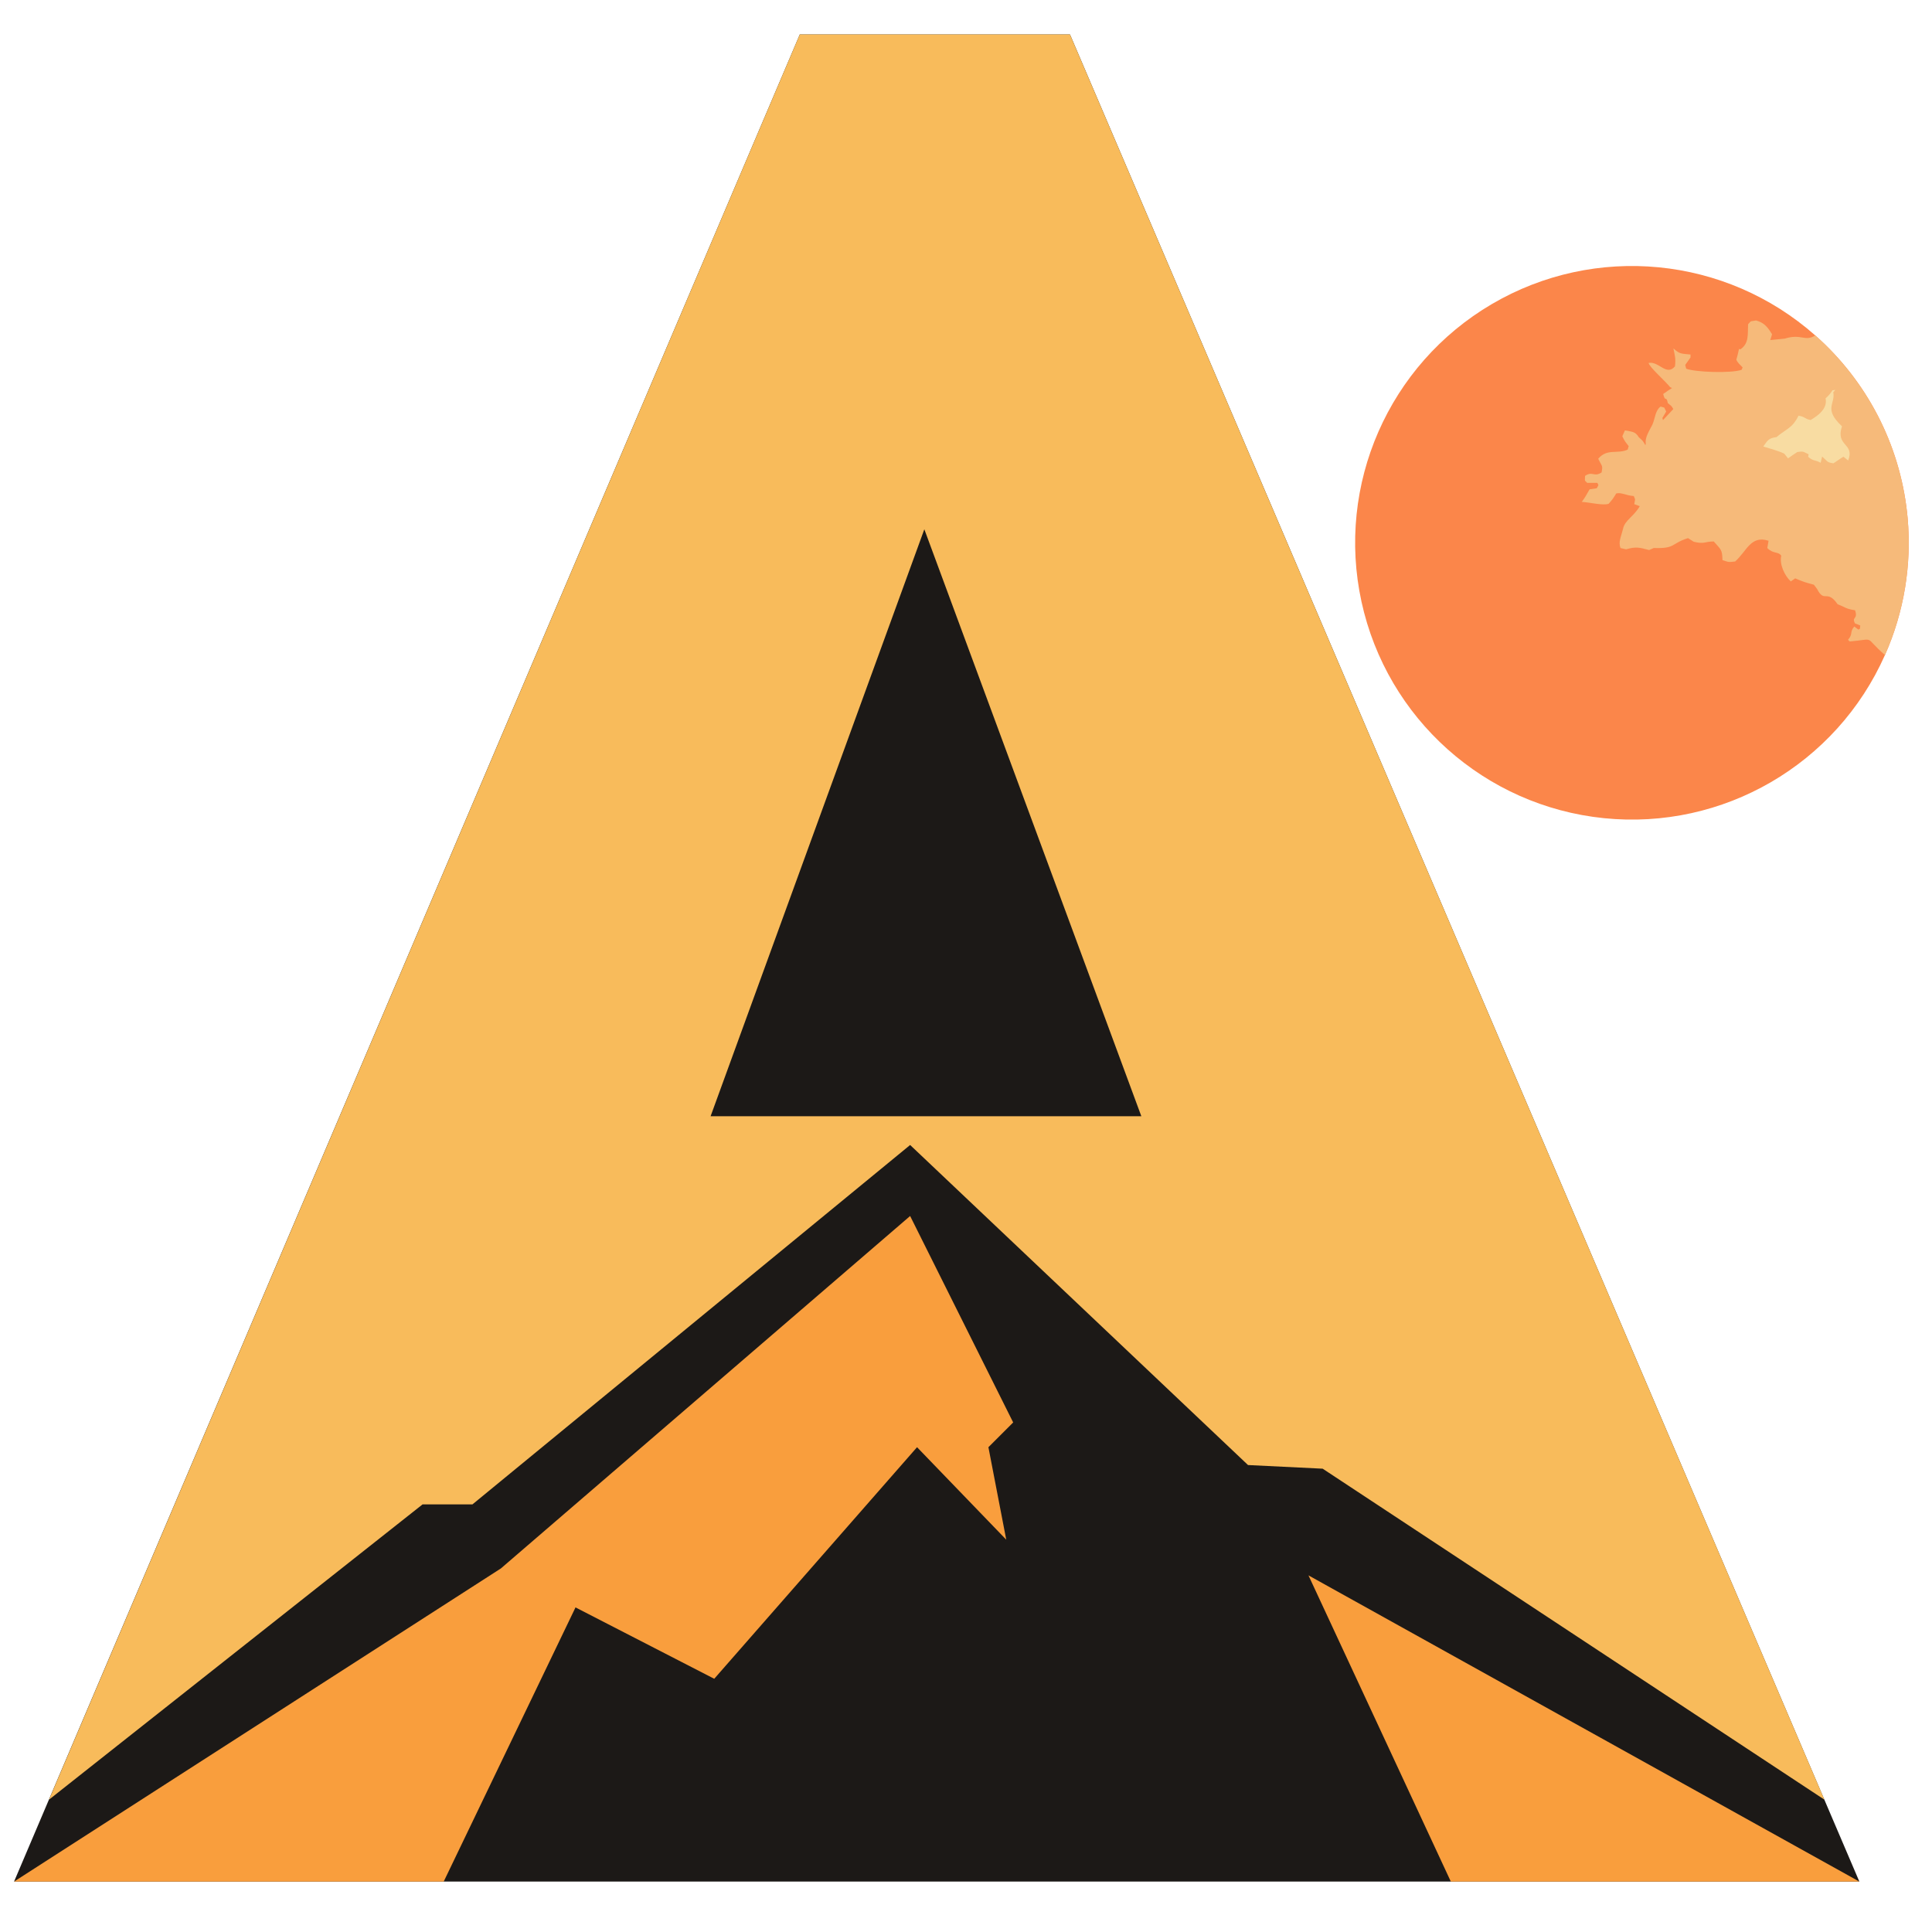
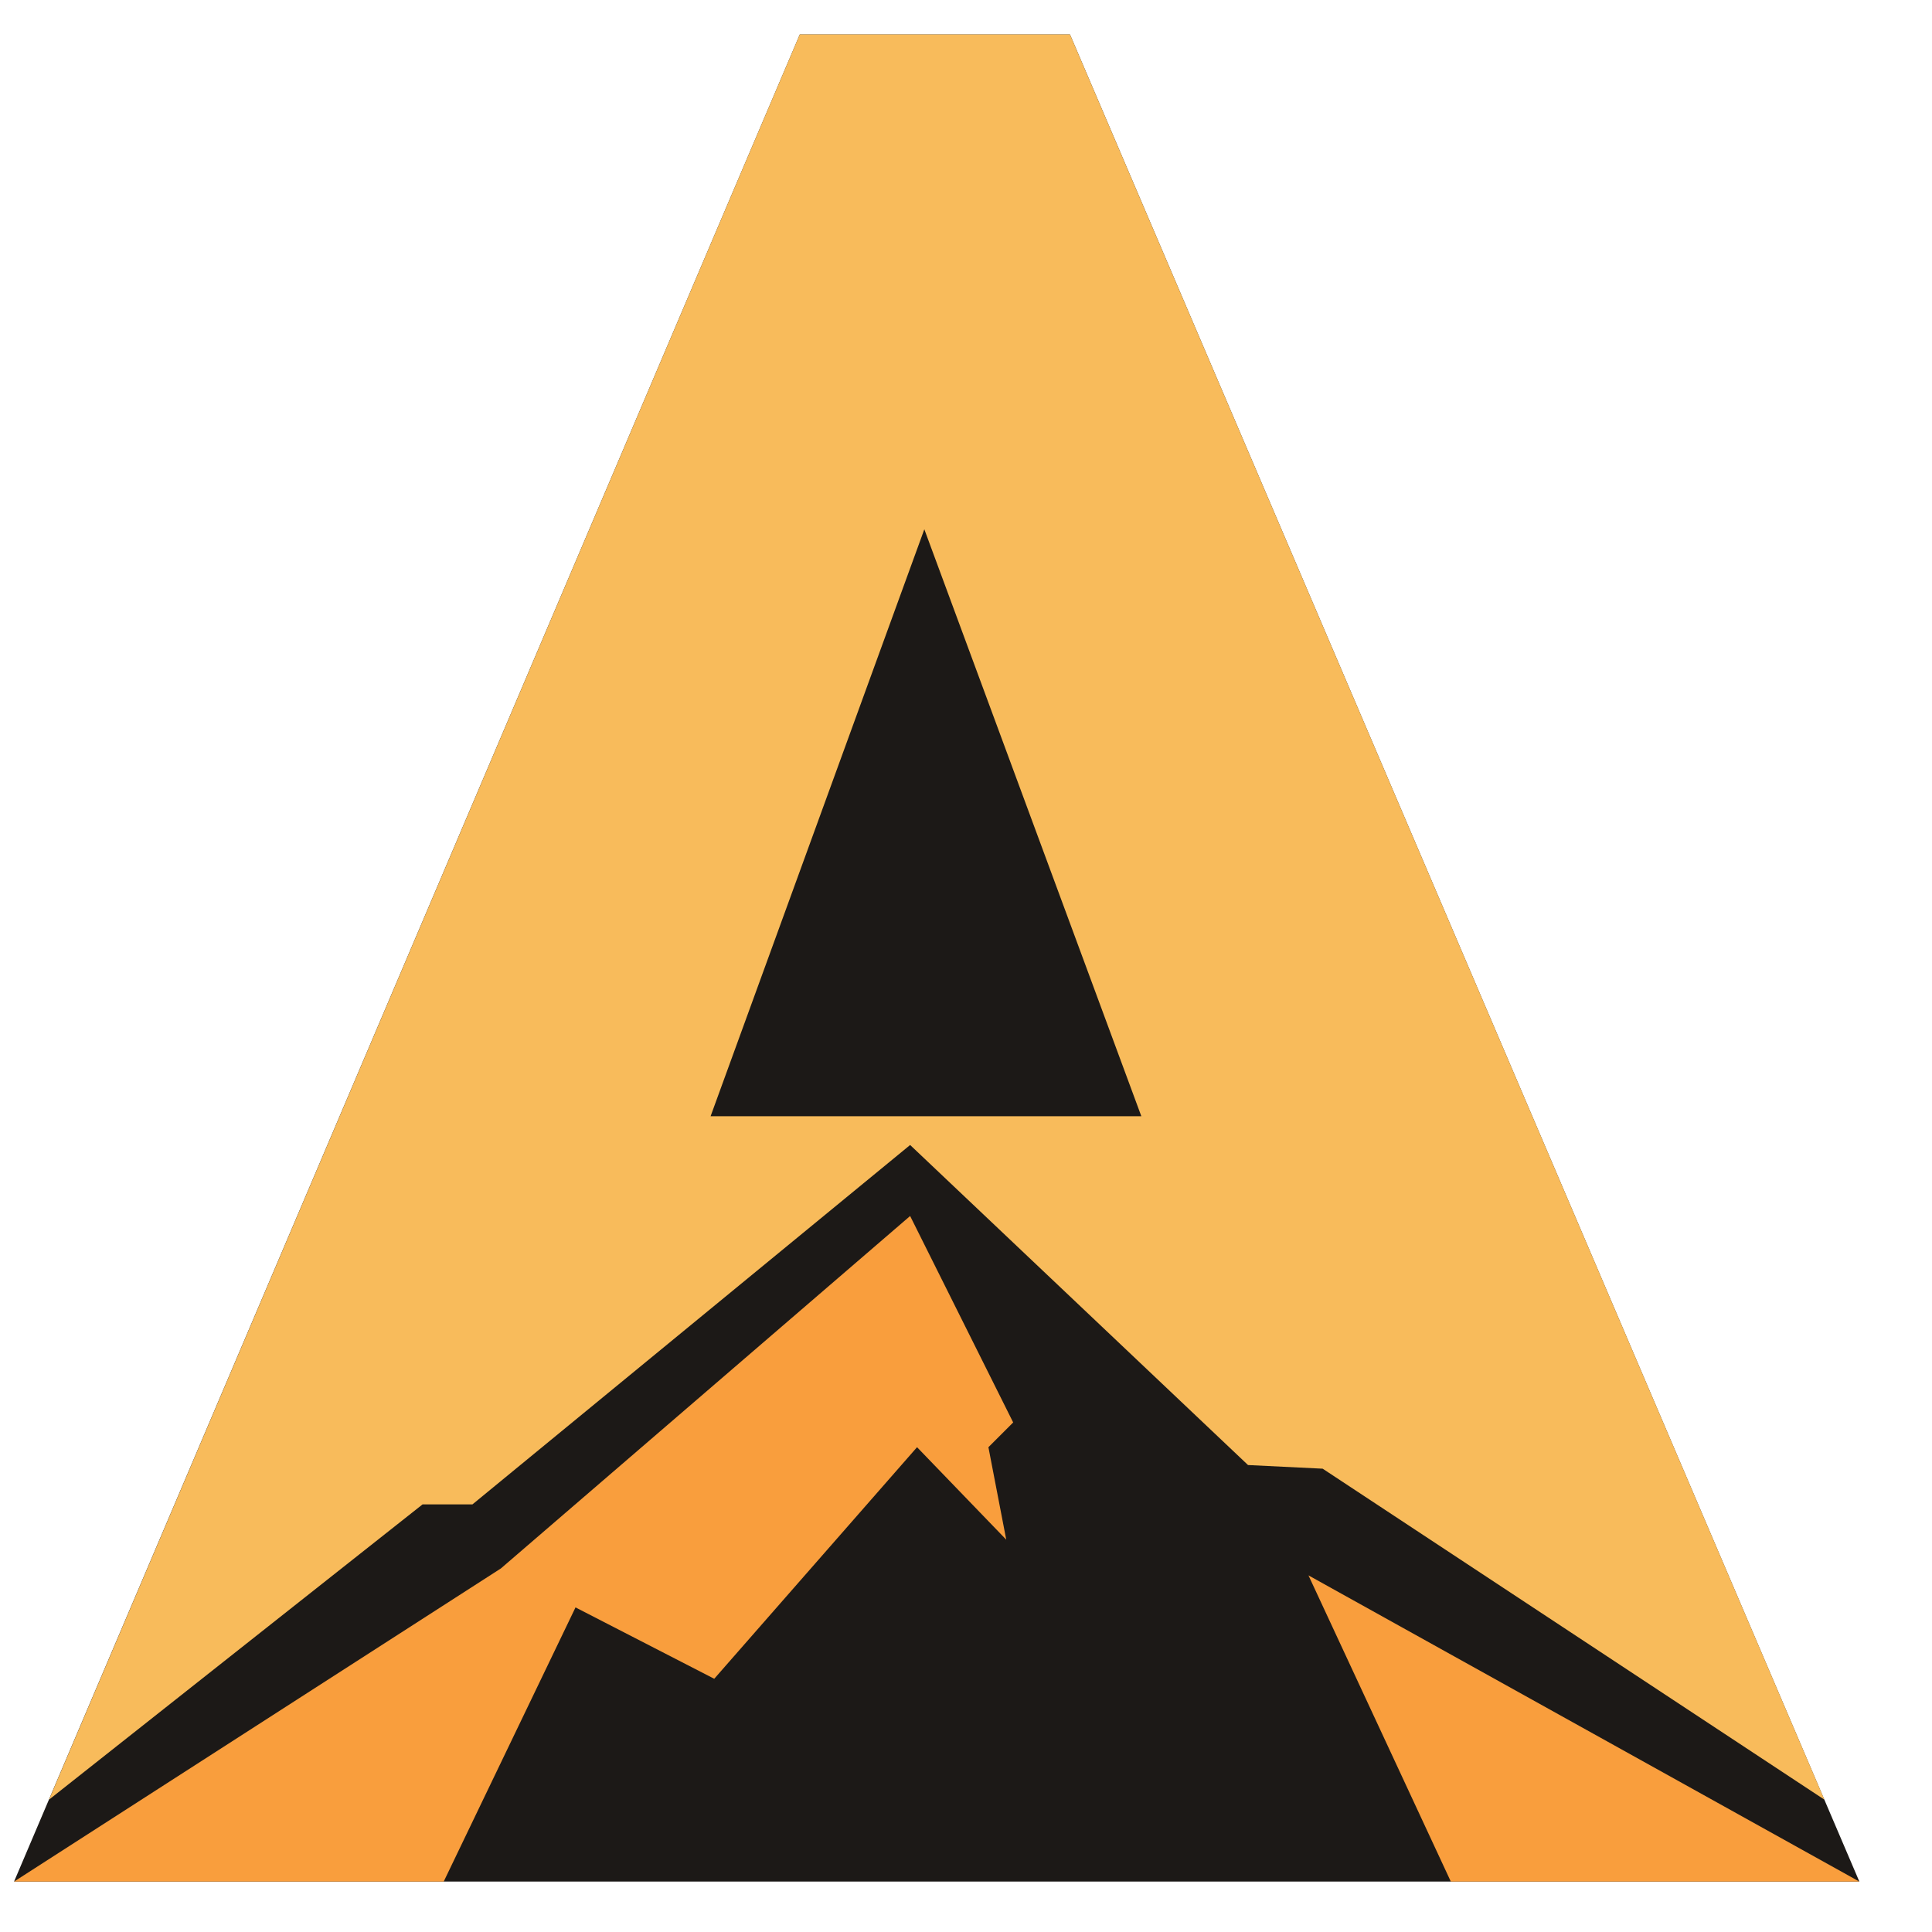
<svg xmlns="http://www.w3.org/2000/svg" viewBox="245 250 520 520">
  <g transform="translate(52, 18) scale(0.98)">
    <path fill="#1c1917" d="M416.6 246.2 L200.8 753.5 L707.6 753.5 L490.8 246.2 Z" />
    <path fill="#F8BB5B" fill-rule="evenodd" d="M416.6 246.2 L210.4 731 L313 649.9 L326.7 649.9 L446.9 551.2 L539.7 639.1 L560.2 640.1 L698 731 L490.8 246.2 Z M392.1 543.3 L510.4 543.3 L450.8 382.1 Z" />
-     <path fill="#FB864A" d="M714.632 416.635C701.3 446.692 670.155 464.771 637.443 461.441C604.73 458.111 577.867 434.126 570.866 401.999C563.864 369.872 578.312 336.885 606.672 320.245C635.032 303.605 670.876 307.085 695.506 328.87C709.65 341.38 718.632 358.707 720.703 377.476C720.758 377.977 720.809 378.478 720.854 378.98C722.016 391.856 719.875 404.817 714.632 416.635Z" />
-     <path fill="#F6BA7A" d="M674.548 332.541L674.905 332.69C677.361 331.084 676.906 328.459 677.036 325.788C678.102 324.634 677.466 325.097 679.233 324.748C681.501 325.365 682.443 326.616 683.621 328.538L683.137 330.131L687.106 329.733C691.712 328.306 692.587 330.646 695.506 328.87C709.65 341.38 718.632 358.707 720.703 377.476C720.758 377.977 720.809 378.478 720.854 378.98C722.016 391.856 719.875 404.817 714.632 416.635C708.541 411.358 712.424 412.254 704.958 412.913L704.491 412.455C705.951 410.713 704.839 410.488 706.187 408.805L707.343 409.645L707.748 409.427L707.844 408.521L706.402 407.949C705.403 406.052 707.315 406.913 706.417 404.34C703.57 403.873 703.992 403.561 701.653 402.711C698.626 398.385 698.064 402.518 695.984 398.482L695.115 397.327C692.938 396.765 692.048 396.464 689.981 395.579L688.771 396.414C687.089 394.898 685.594 391.681 686.147 389.365C685.354 388.132 683.986 388.931 682.316 387.256C682.45 386.551 682.552 385.968 682.659 385.254C677.763 383.658 676.69 388.106 673.48 390.943C671.639 391.157 671.769 391.152 670.003 390.563C669.93 387.571 669.622 387.777 667.621 385.444C665.025 385.444 665.122 386.26 662.095 385.515L660.539 384.526C655.786 386.038 657.135 387.466 651.142 387.237L649.872 387.801C647.029 387.051 646.255 386.845 643.521 387.6L641.995 387.253C641.368 385.528 642.16 384.153 642.691 381.995C643.117 379.653 645.711 378.558 647.29 375.747L645.776 375.201C646 373.603 646.182 374.287 645.645 372.966C643.588 372.855 642.221 371.894 640.824 372.26C639.977 373.634 639.857 373.868 638.73 375.109C637.107 375.612 633.681 374.726 631.365 374.569C632.259 373.404 632.79 372.393 633.508 371.128L635.483 370.834L635.943 369.983L635.644 369.344L632.847 369.35C631.954 368.448 632.269 369.006 632.258 367.437C634.332 366.016 634.686 367.871 636.805 366.491C637.161 364.464 636.982 365.005 635.875 362.729C638.363 359.8 641.113 361.535 643.977 360.217L644.248 359.252C643.277 358.031 643.165 357.941 642.503 356.55L643.218 354.93C645.048 355.356 646.032 355.125 647.021 356.823C648.136 357.805 648.11 357.739 648.843 359.02L648.94 358.512C648.658 356.899 649.966 354.935 650.757 353.359C651.576 351.505 651.509 349.5 653.015 348.396L654.008 348.675L654.548 349.744L653.504 351.518L653.661 352.116L656.503 349.08C655.892 348.019 655.994 348.294 654.995 347.447C654.547 345.166 654.309 347.428 653.728 344.937C654.566 344.333 655.282 343.858 656.154 343.303L655.638 343.074C654.395 341.476 649.895 337.543 649.715 336.414C652.538 335.853 654.583 340.135 656.961 337.353C657.211 335.218 656.96 334.574 656.532 332.412C658.231 334.009 658.747 333.85 661.227 334.099L661.227 334.909L659.775 336.97L660.041 337.989C662.37 338.946 672.354 339.317 675.267 338.299L675.535 337.639C674.875 336.941 674.089 336.307 673.807 335.481C674.096 334.692 674.348 333.399 674.548 332.541Z" />
-     <path fill="#F8DCA2" d="M698.326 346.136C699.209 345.341 699.572 344.917 700.22 343.921L701.006 343.828C700.817 344.033 700.627 344.237 700.437 344.442C701.071 347.71 697.659 348.985 702.83 353.815C700.96 359.38 706.433 358.415 704.524 363.207L703.244 362.181C702.529 362.505 701.323 363.487 700.47 363.977C698.649 363.702 699.031 363.577 697.374 362.127L696.967 363.834C695.338 362.944 695.038 363.48 693.535 362.192L693.661 361.507C692.12 360.75 692.191 360.617 690.54 360.89C689.676 361.466 688.858 362.007 688.015 362.617L686.959 361.313C685.367 360.555 682.949 359.9 681.212 359.366C682.488 357.538 682.74 357.079 684.851 356.781C687.624 354.432 689.172 354.362 690.861 350.96L690.852 350.909C692.744 351.167 692.438 351.735 694.21 352.094C696.354 350.82 698.902 348.946 698.326 346.136Z" />
    <path fill="#F99E3D" d="M200.8 753.5 L318.8 753.5 L355 678.2 L393.1 697.8 L448.8 634.2 L473.3 659.6 L468.4 634.2 L475.2 627.4 L446.9 570.7 L334.5 667.5 Z" />
    <path fill="#F99E3D" d="M595.4 753.5 L707.6 753.5 L556.3 669.4 Z" />
  </g>
</svg>
